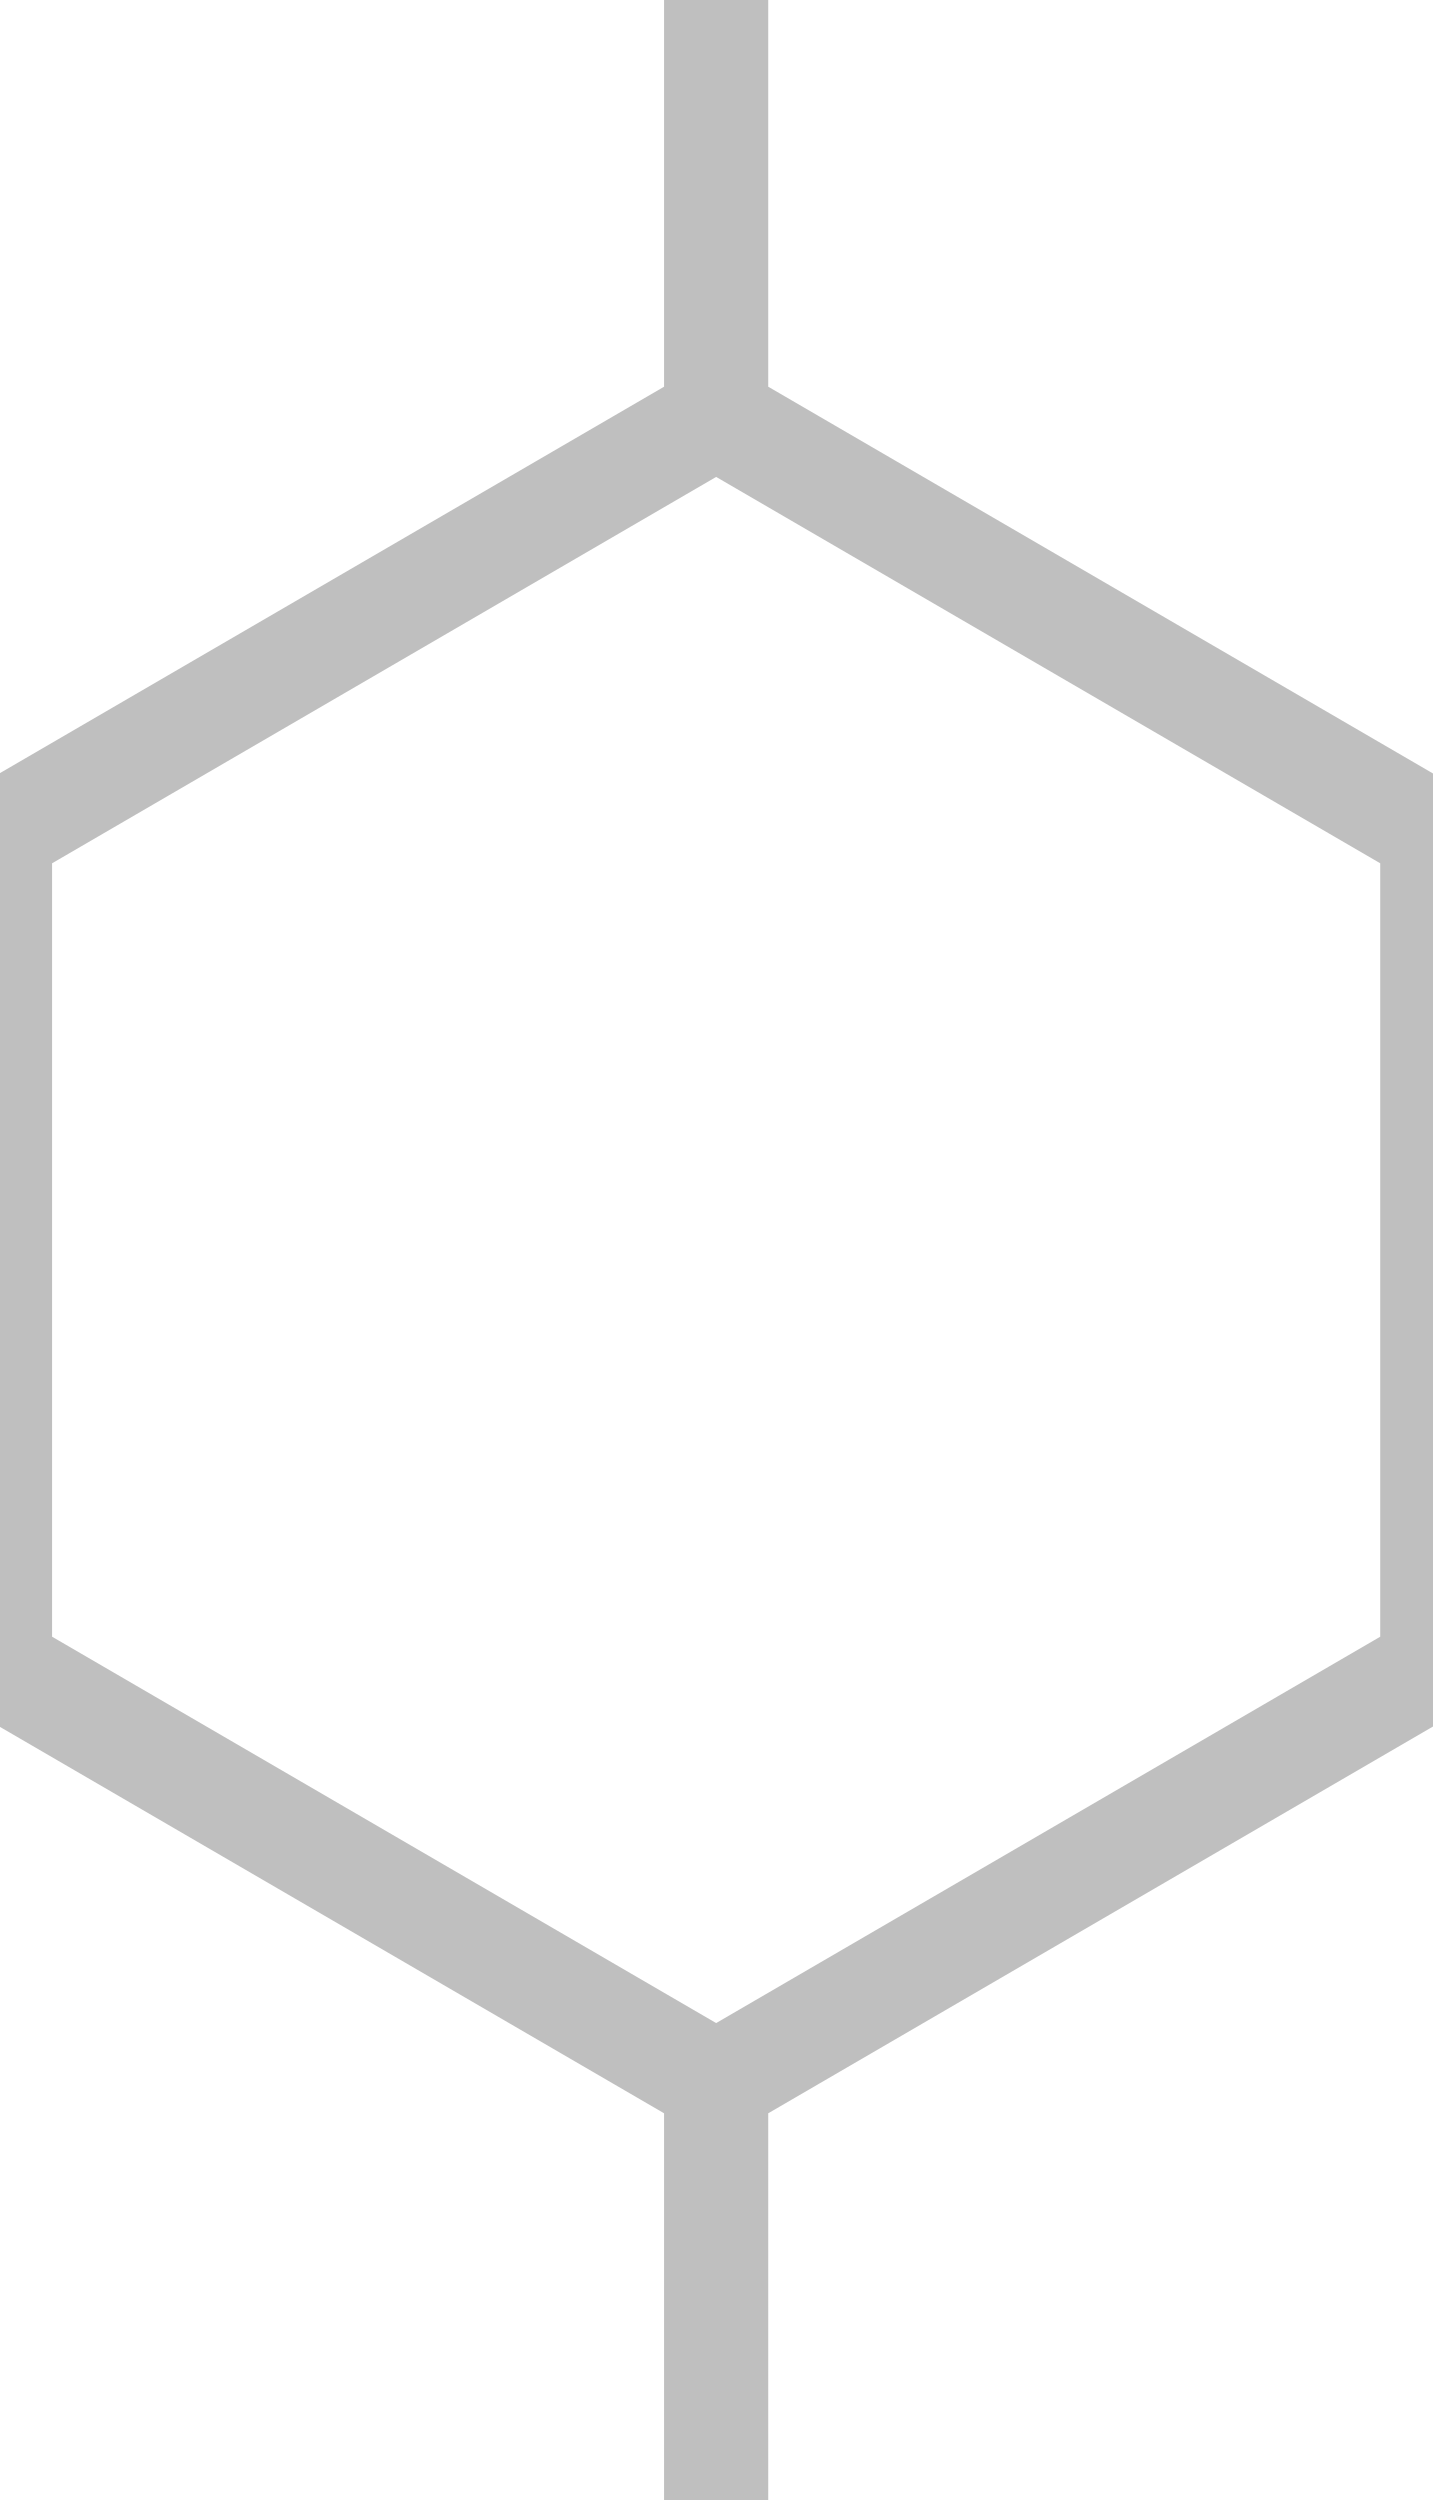
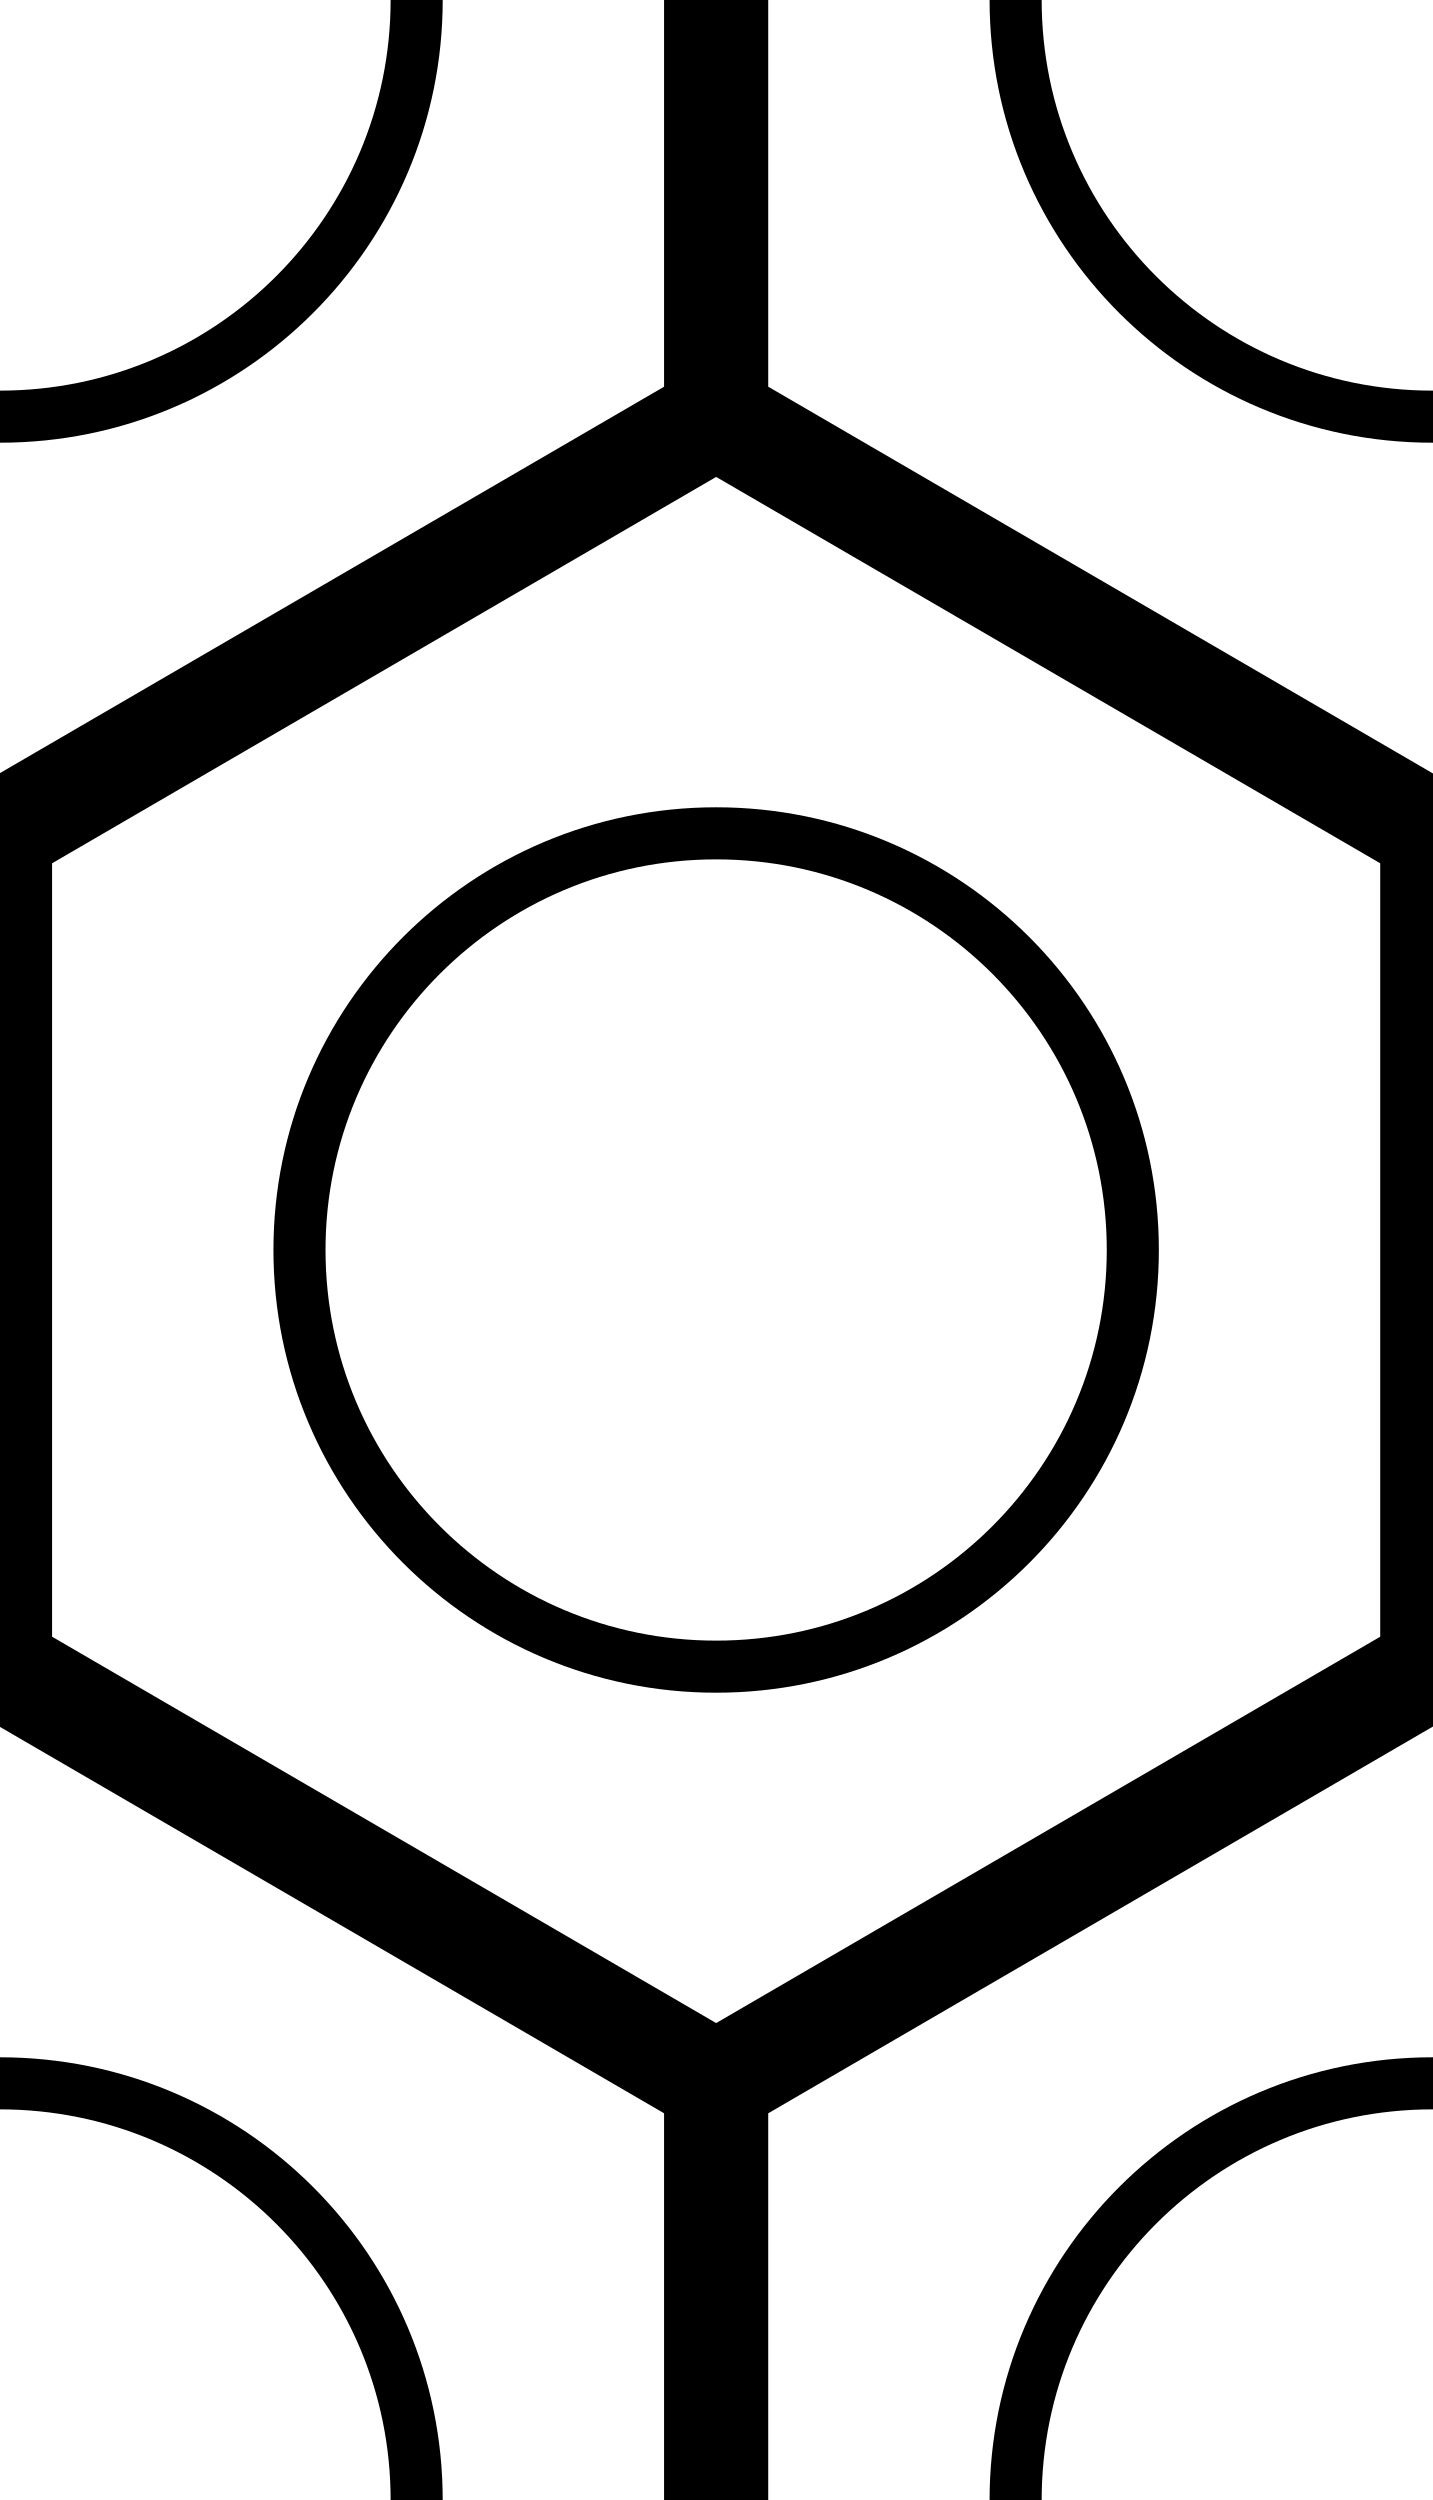
<svg xmlns="http://www.w3.org/2000/svg" width="110" height="192">
  <g>
    <rect fill="none" id="canvas_background" height="194" width="112" y="-1" x="-1" />
  </g>
  <g>
-     <polyline id="svg_1" points="55,0 55,32 0,64 0,128 55,160 55,192 55,160 110,128 110,64 55,32" stroke-width="8" stroke="rgba(0,0,0,0.25)" fill="none" />
+     <polyline id="svg_1" points="55,0 55,32 0,64 0,128 55,160 55,192 55,160 110,128 110,64 55,32" stroke-width="8" stroke="rgba(0,0,0,1)" fill="none" shape-rendering="geometricPrecision" />
+     <circle cx="55" cy="96" r="32" stroke-width="4" stroke="rgba(0,0,0,1)" fill="none" shape-rendering="geometricPrecision" />
+     <circle cx="0" cy="0" r="32" stroke-width="4" stroke="rgba(0,0,0,1)" fill="none" shape-rendering="geometricPrecision" />
+     <circle cx="110" cy="0" r="32" stroke-width="4" stroke="rgba(0,0,0,1)" fill="none" shape-rendering="geometricPrecision" />
+     <circle cx="0" cy="192" r="32" stroke-width="4" stroke="rgba(0,0,0,1)" fill="none" shape-rendering="geometricPrecision" />
+     <circle cx="110" cy="192" r="32" stroke-width="4" stroke="rgba(0,0,0,1)" fill="none" shape-rendering="geometricPrecision" />
  </g>
</svg>
